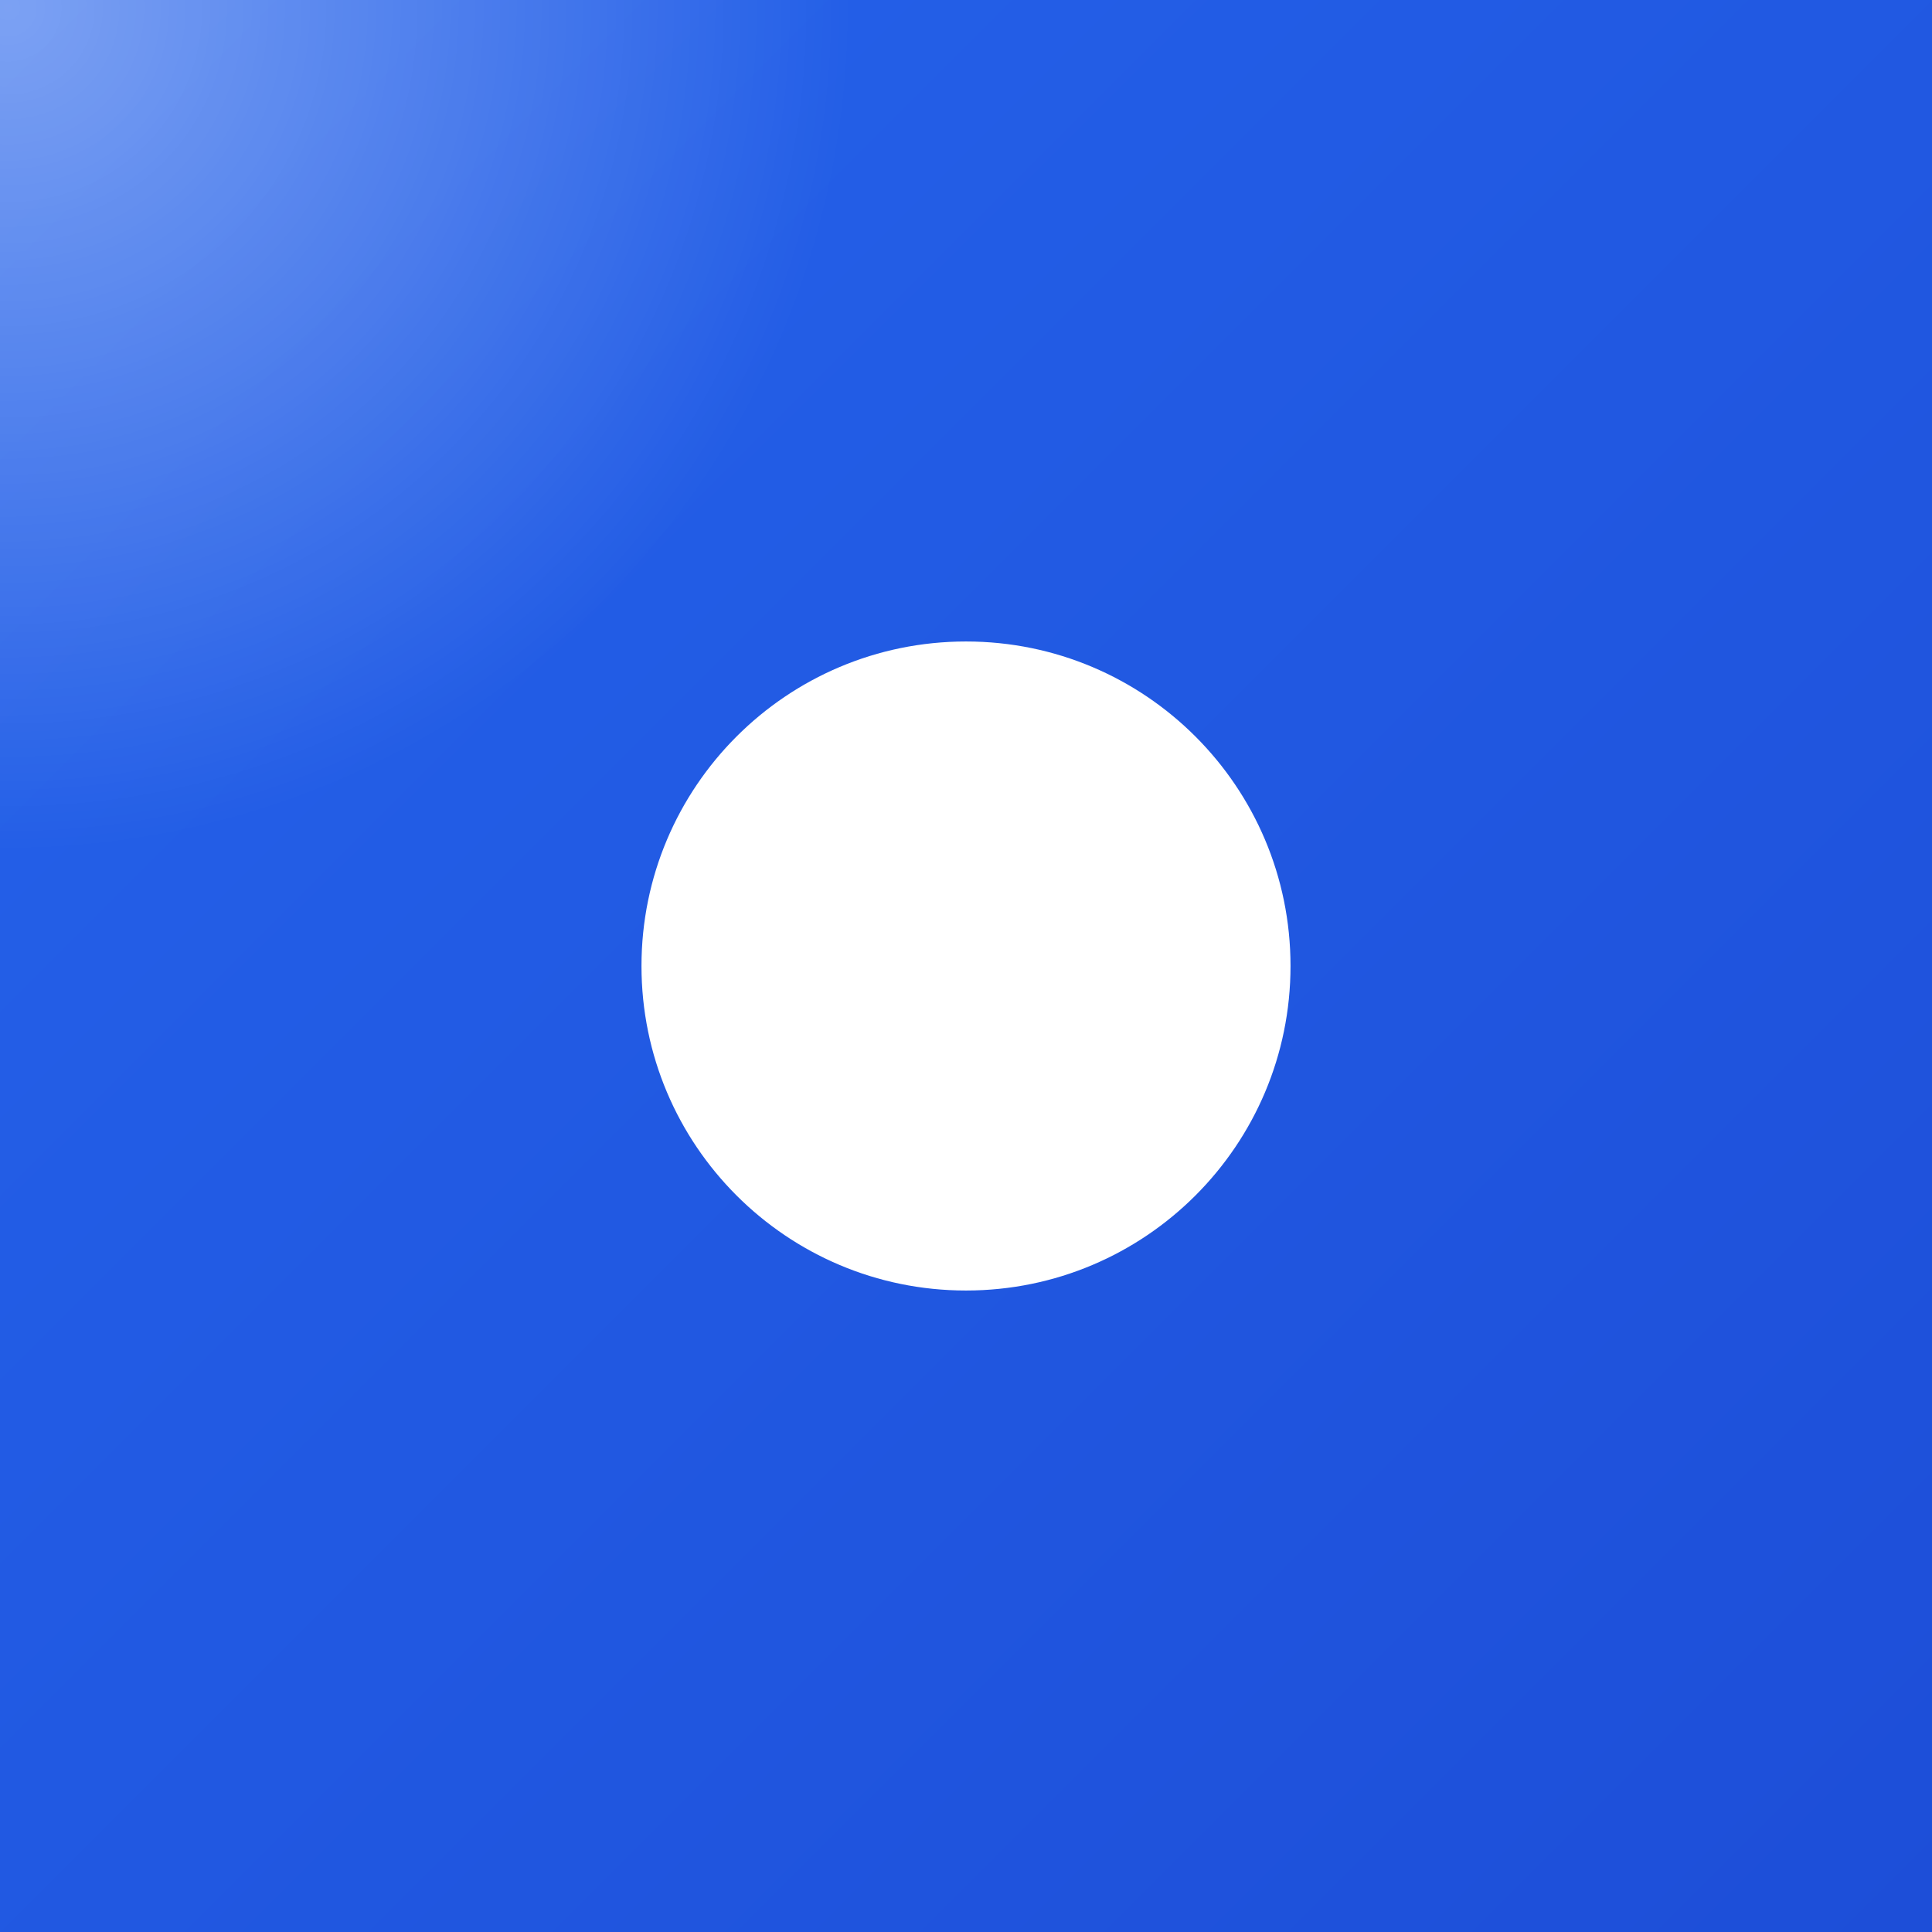
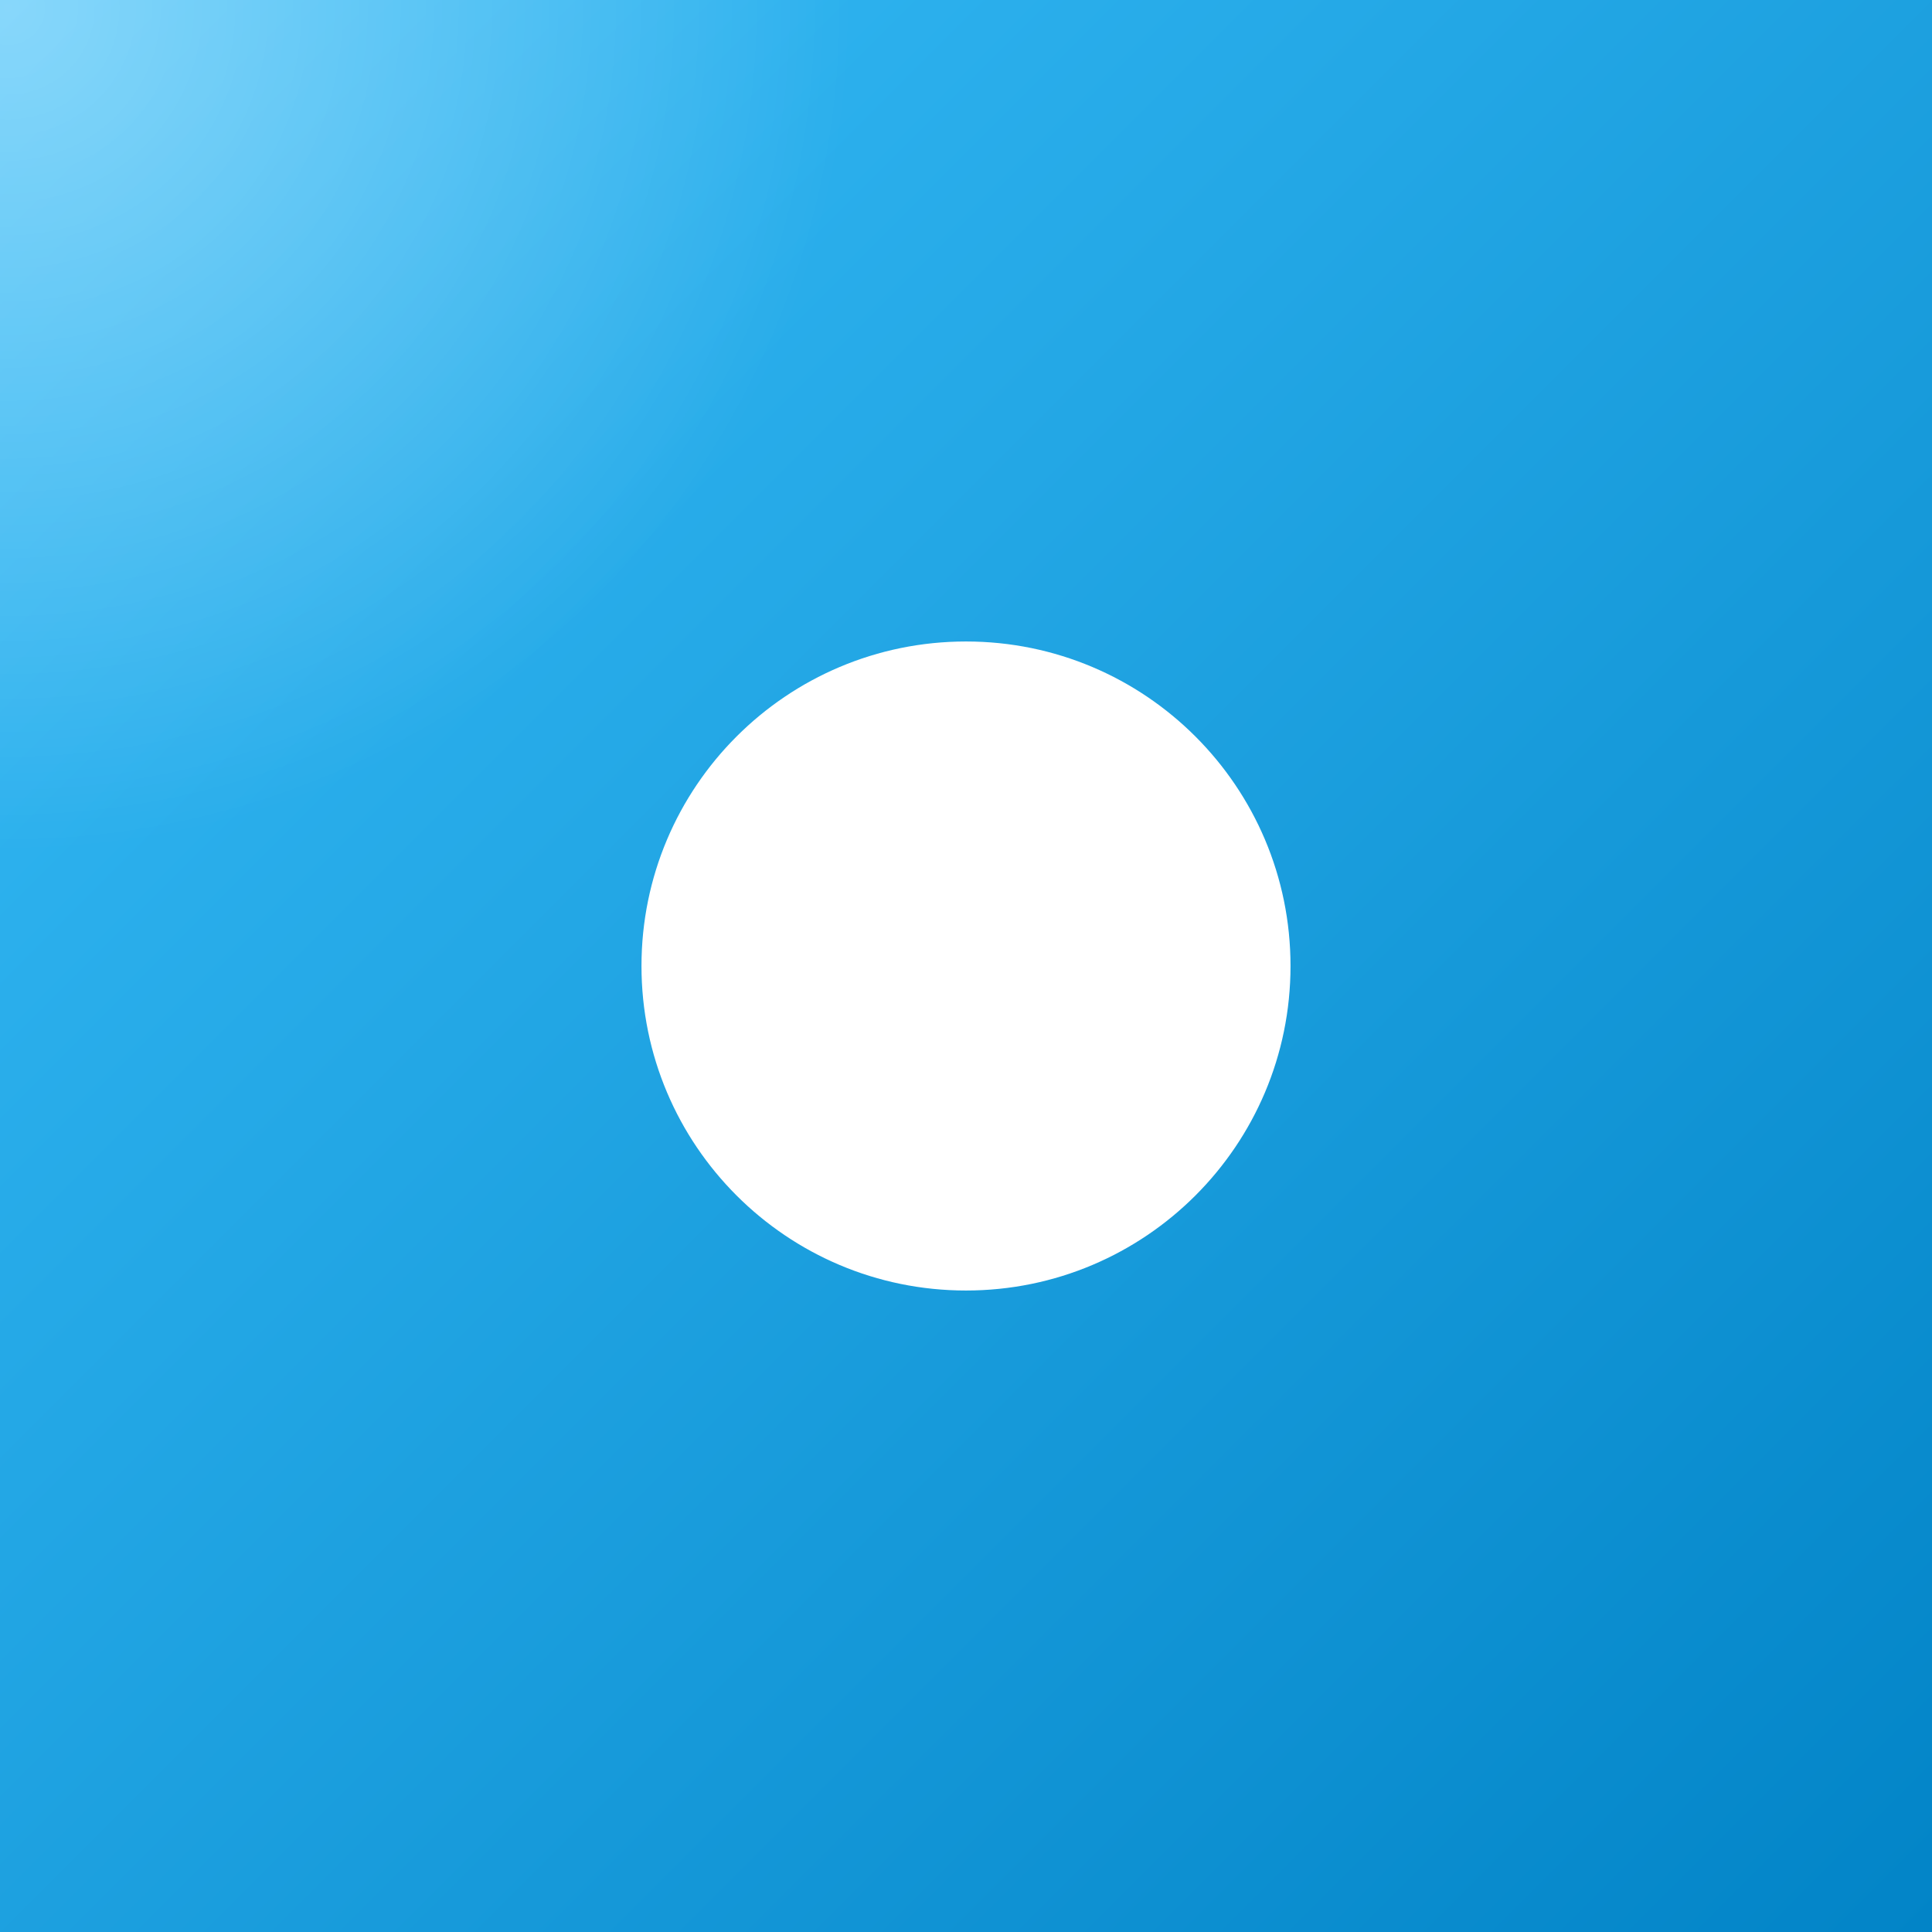
<svg xmlns="http://www.w3.org/2000/svg" width="512" height="512" viewBox="0 0 512 512" fill="none" role="img" aria-label="에이아이소프트">
  <defs>
    <linearGradient id="ait-brand" x1="0" y1="0" x2="512" y2="512" gradientUnits="userSpaceOnUse">
-       <stop offset="0" stop-color="#2563eb" />
-       <stop offset="1" stop-color="#1d4ed8" />
+       <stop offset="0" stop-color="#38bdf8" />
+       <stop offset="1" stop-color="#0284c7" />
    </linearGradient>
    <radialGradient id="ait-sheen" cx="0" cy="0" r="1" gradientUnits="userSpaceOnUse" gradientTransform="translate(0 0) scale(410)">
      <stop offset="0" stop-color="#ffffff" stop-opacity="0.4" />
      <stop offset="0.55" stop-color="#ffffff" stop-opacity="0" />
    </radialGradient>
  </defs>
  <rect width="512" height="512" fill="url(#ait-brand)" />
  <rect width="512" height="512" fill="url(#ait-sheen)" />
  <circle cx="256" cy="256" r="86" fill="#ffffff" />
</svg>
